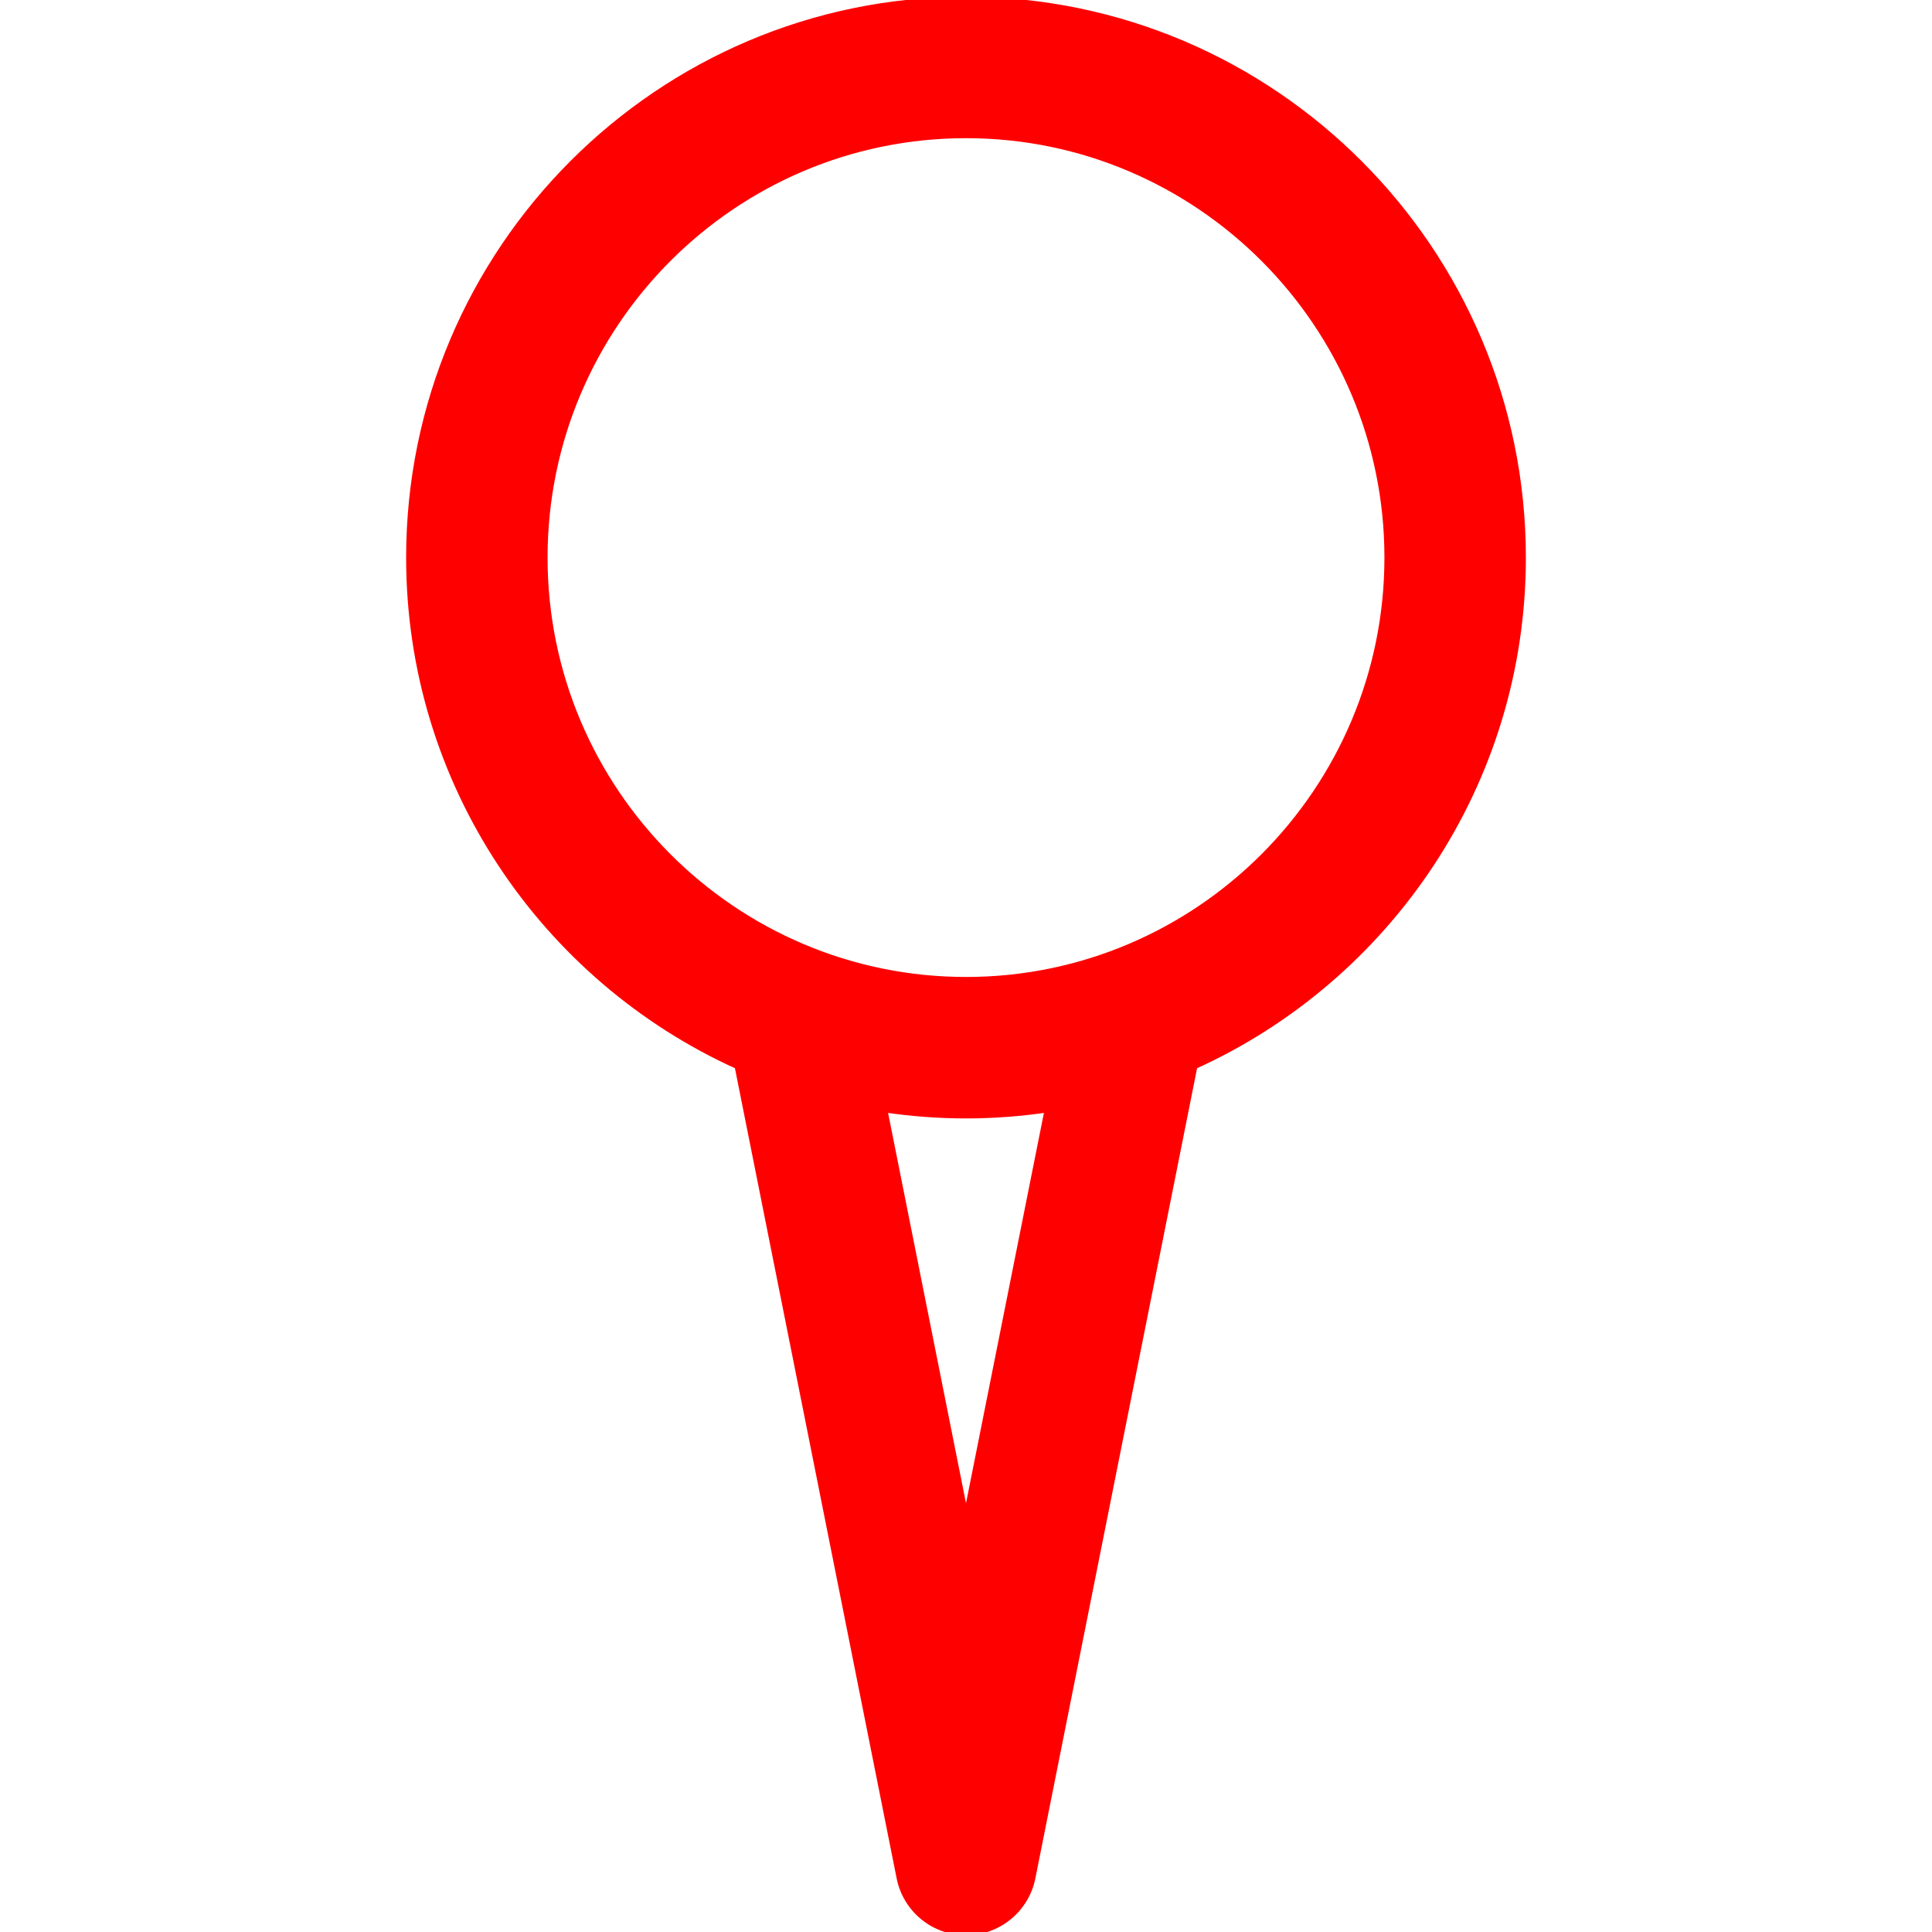
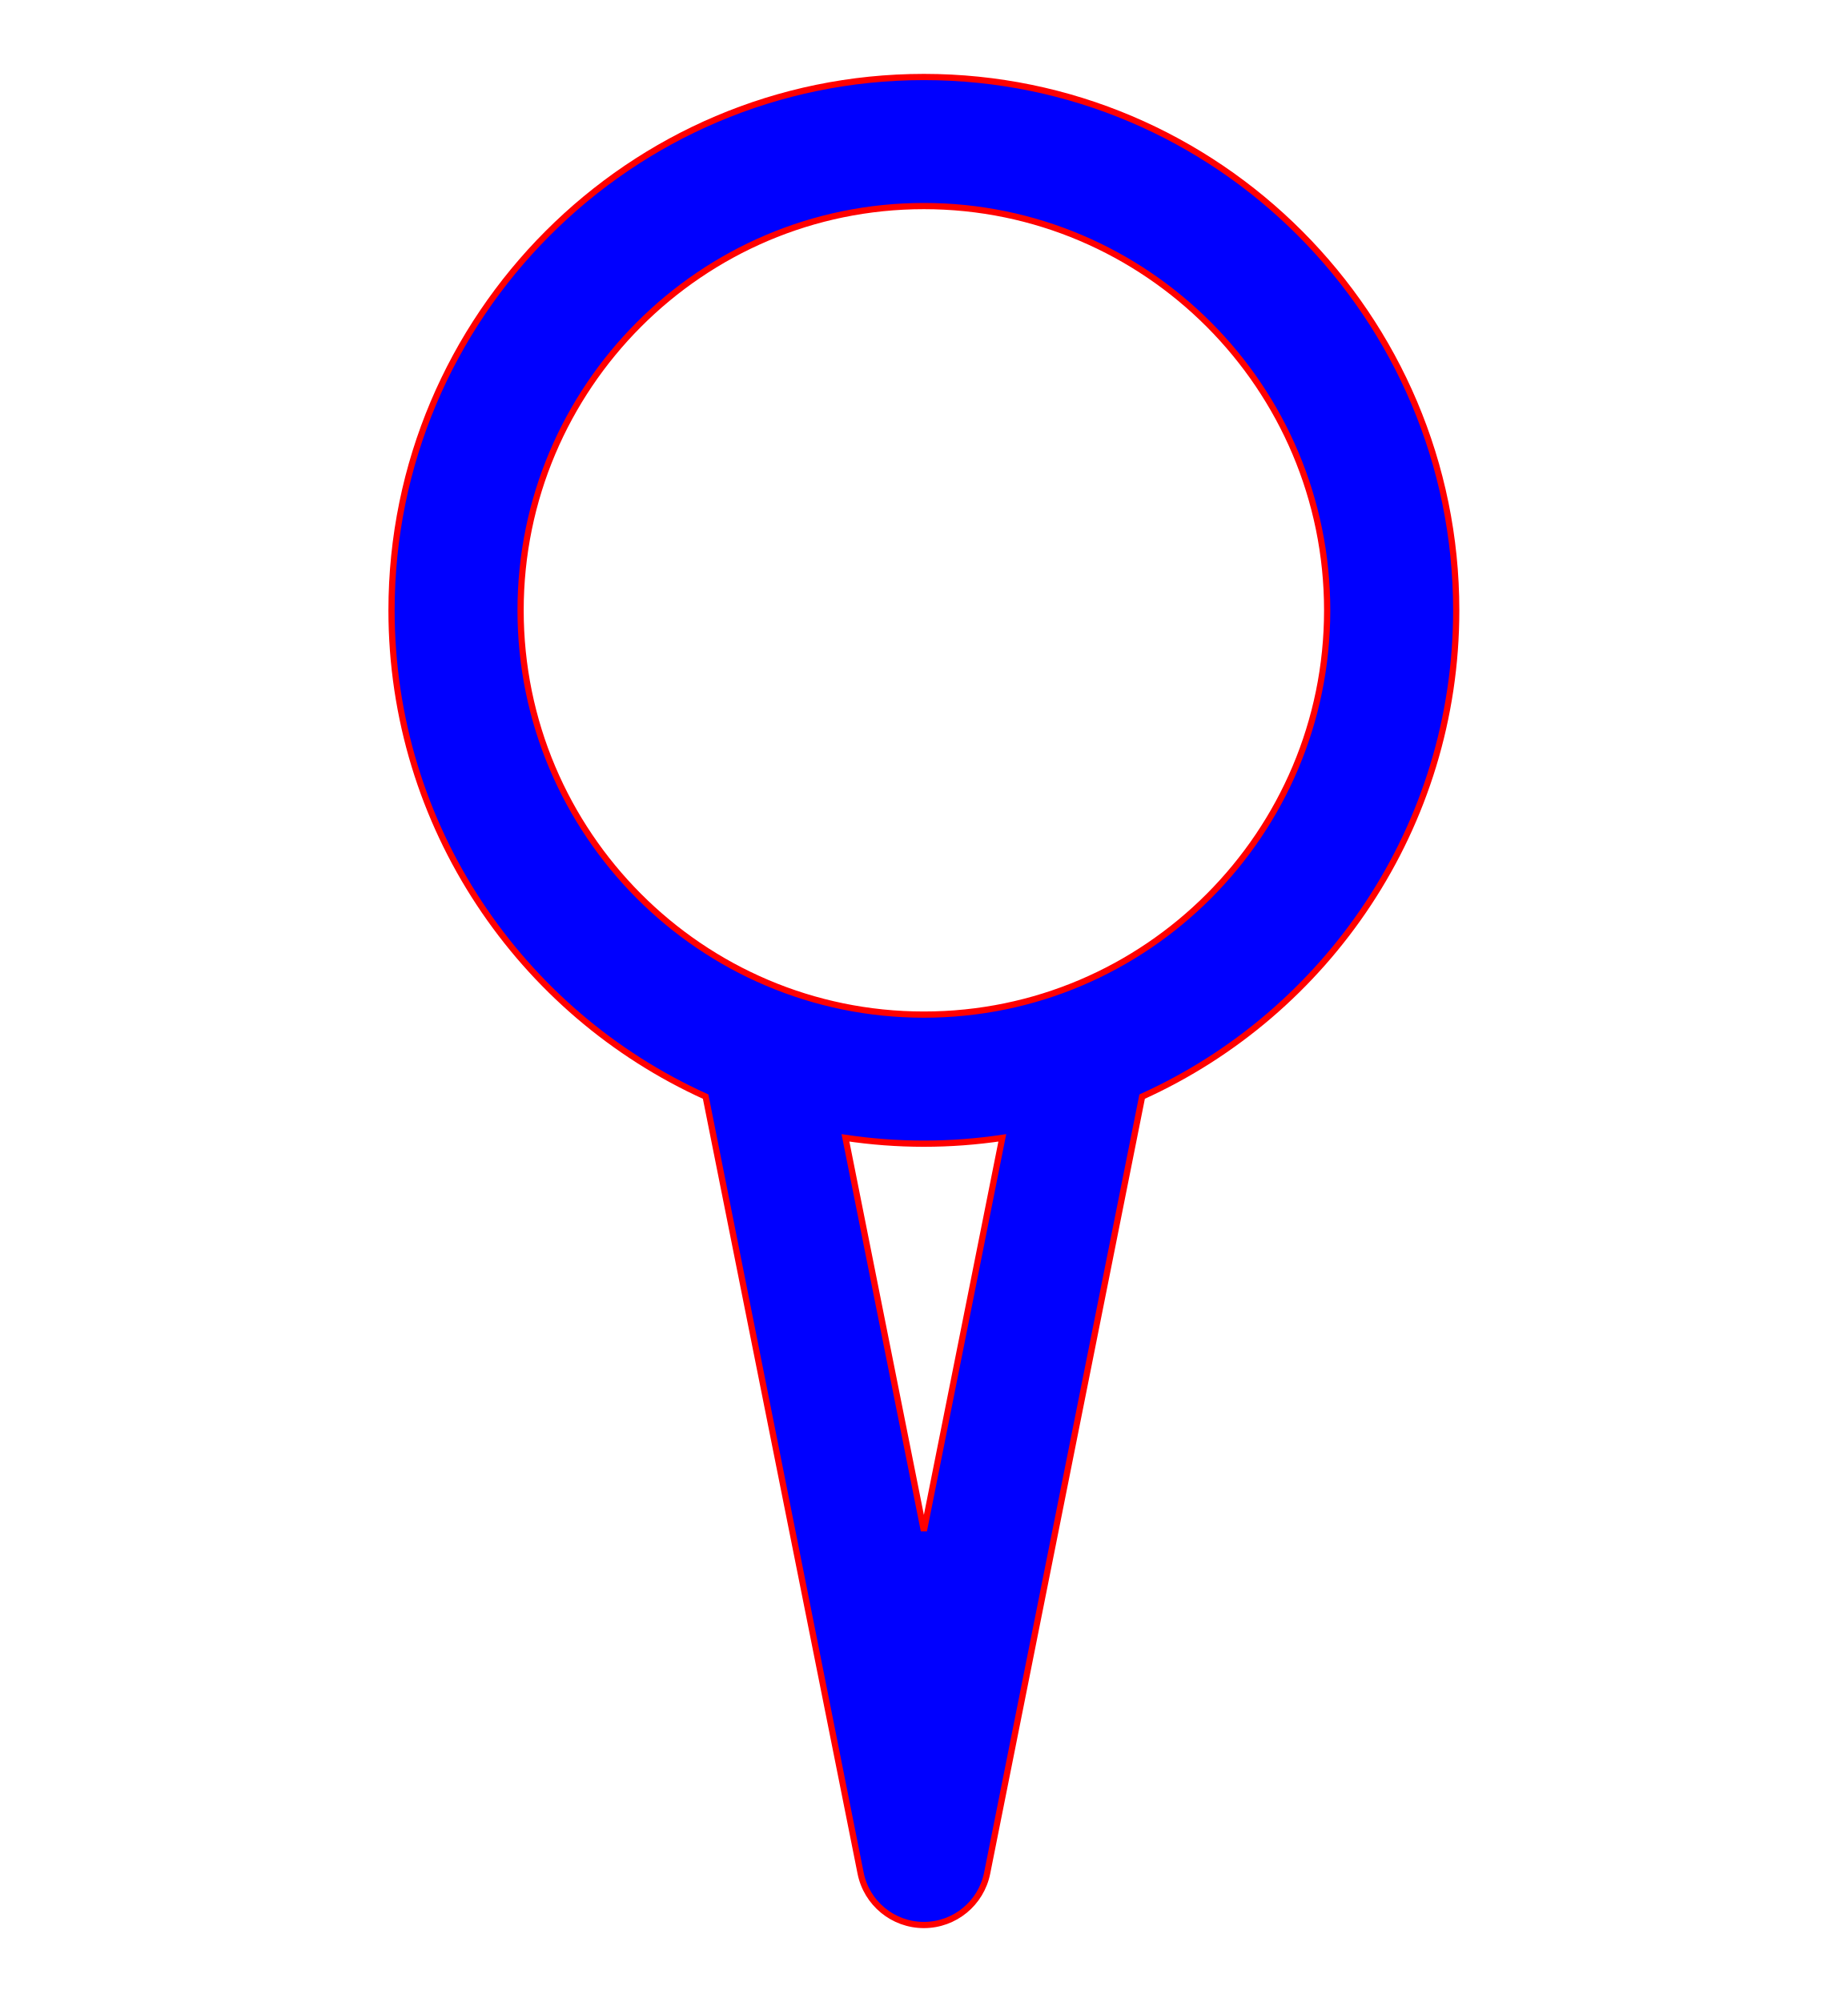
- <svg xmlns="http://www.w3.org/2000/svg" fill="red" height="48" width="48" version="1.1" id="Capa_1" viewBox="0 0 297 297" xml:space="preserve" stroke="#ff0000">
+ <svg xmlns="http://www.w3.org/2000/svg" fill="blue" height="52" width="48" version="1.1" id="Capa_1" viewBox="0 0 297 297" xml:space="preserve" stroke="#ff0000">
  <g id="SVGRepo_bgCarrier" stroke-width="0" />
  <g id="SVGRepo_tracerCarrier" stroke-linecap="round" stroke-linejoin="round" />
  <g id="SVGRepo_iconCarrier">
    <path d="M234.067,85.715C234.067,38.451,195.682,0,148.5,0S62.933,38.451,62.933,85.715c0,34.744,20.755,64.703,50.486,78.15 l24.91,124.794c0.968,4.851,5.225,8.342,10.171,8.342c4.944,0,9.203-3.492,10.171-8.341l24.911-124.795 C213.313,150.417,234.067,120.459,234.067,85.715z M148.5,233.643l-12.605-63.149c4.115,0.611,8.323,0.938,12.605,0.938 s8.49-0.326,12.605-0.938L148.5,233.643z M148.5,150.686c-35.744,0-64.823-29.146-64.823-64.972s29.079-64.972,64.823-64.972 s64.823,29.146,64.823,64.972S184.244,150.686,148.5,150.686z" />
  </g>
</svg>
